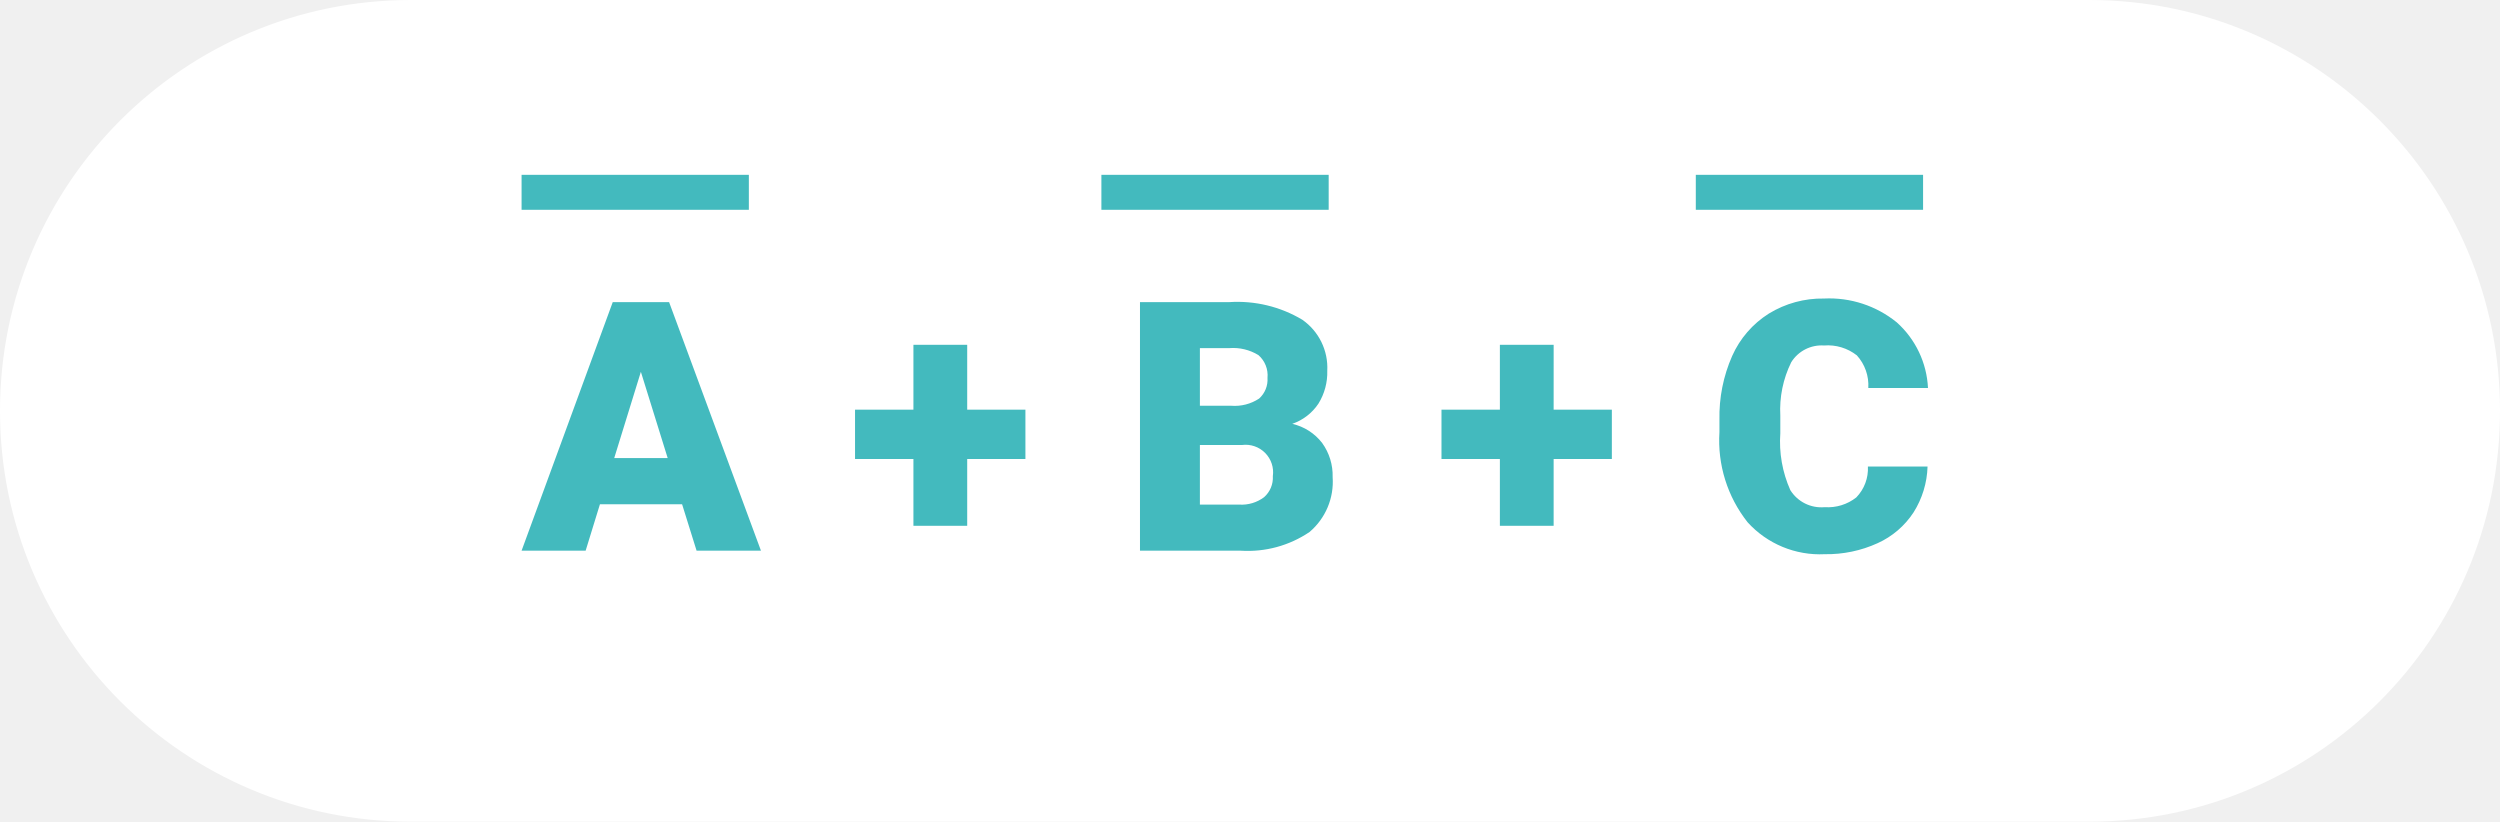
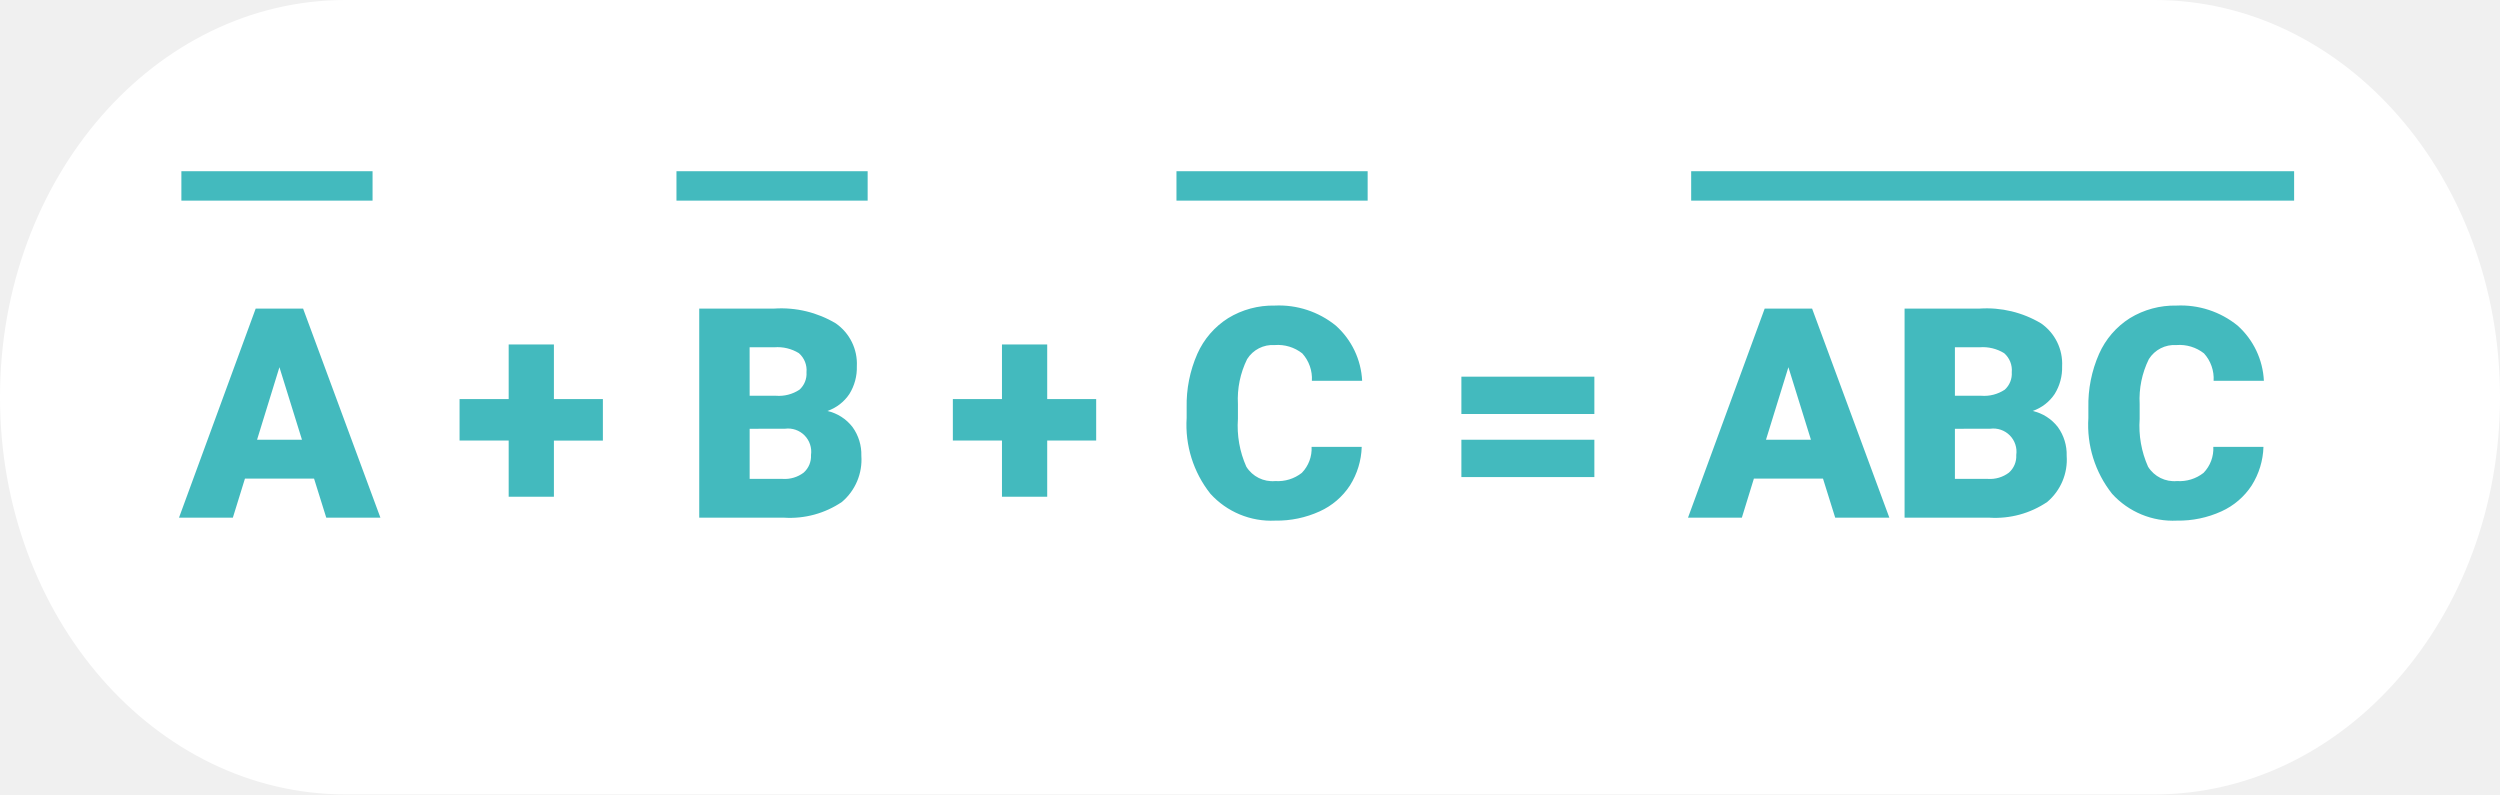
- <svg xmlns="http://www.w3.org/2000/svg" width="143" height="47" viewBox="0 0 143 47">
-   <g id="Grupo_66018" data-name="Grupo 66018" transform="translate(2547 7194)">
-     <g id="Grupo_59634" data-name="Grupo 59634" transform="translate(-366 20)">
-       <rect id="Rectángulo_9452" data-name="Rectángulo 9452" width="143" height="47" rx="23.5" transform="translate(-2181 -7214)" fill="#fff" />
-       <g id="Grupo_59633" data-name="Grupo 59633" transform="translate(-2151.166 -7203.5)">
-         <path id="Trazado_110958" data-name="Trazado 110958" d="M-31.318-2.656h-4.7L-36.836,0H-40.5l5.215-14.219h3.223L-26.807,0h-3.682ZM-35.2-5.3h3.057l-1.533-4.932ZM-15.01-8.066h3.33v2.822h-3.33v3.818h-3.076V-5.244h-3.34V-8.066h3.34v-3.711h3.076ZM-5.127,0V-14.219H-.02a7.232,7.232,0,0,1,4.175,1.006,3.347,3.347,0,0,1,1.431,2.92,3.383,3.383,0,0,1-.508,1.885A2.959,2.959,0,0,1,3.584-7.256,3,3,0,0,1,5.293-6.162a3.18,3.18,0,0,1,.6,1.953,3.765,3.765,0,0,1-1.323,3.14A6.3,6.3,0,0,1,.645,0ZM-1.7-6.045v3.408H.547a2.136,2.136,0,0,0,1.426-.425,1.487,1.487,0,0,0,.5-1.2A1.576,1.576,0,0,0,.7-6.045Zm0-2.246H.088a2.539,2.539,0,0,0,1.6-.411,1.46,1.46,0,0,0,.479-1.185,1.533,1.533,0,0,0-.518-1.3,2.77,2.77,0,0,0-1.67-.4H-1.7Zm20.234.225h3.33v2.822h-3.33v3.818H15.459V-5.244h-3.34V-8.066h3.34v-3.711h3.076ZM39.922-4.814a5.193,5.193,0,0,1-.8,2.622A4.833,4.833,0,0,1,37.065-.43,7,7,0,0,1,34.043.2a5.584,5.584,0,0,1-4.414-1.826,7.54,7.54,0,0,1-1.611-5.156v-.7a8.607,8.607,0,0,1,.728-3.657,5.513,5.513,0,0,1,2.095-2.422A5.844,5.844,0,0,1,34-14.424a6.129,6.129,0,0,1,4.16,1.362,5.383,5.383,0,0,1,1.787,3.755H36.533a2.547,2.547,0,0,0-.654-1.865A2.691,2.691,0,0,0,34-11.738a2.048,2.048,0,0,0-1.875.957A6.151,6.151,0,0,0,31.5-7.725v1.006a6.806,6.806,0,0,0,.571,3.252,2.091,2.091,0,0,0,1.968.977,2.632,2.632,0,0,0,1.807-.557,2.363,2.363,0,0,0,.664-1.768Z" transform="translate(40.5 21)" fill="#43babe" />
-         <line id="Línea_207" data-name="Línea 207" x2="13" transform="translate(0 0.5)" fill="none" stroke="#43babe" stroke-width="2" />
-         <line id="Línea_208" data-name="Línea 208" x2="13" transform="translate(33.166 0.5)" fill="none" stroke="#43babe" stroke-width="2" />
-         <line id="Línea_209" data-name="Línea 209" x2="13" transform="translate(67.166 0.5)" fill="none" stroke="#43babe" stroke-width="2" />
-       </g>
-     </g>
+ <svg xmlns="http://www.w3.org/2000/svg" width="170" height="54.02" viewBox="0 0 170 54.02">
+   <g id="Grupo_66050" data-name="Grupo 66050" transform="translate(1379 7244)">
+     <path id="Trazado_110951" data-name="Trazado 110951" d="M23.5,0h123C159.479,0,170,12.093,170,27.01s-10.521,27.01-23.5,27.01H23.5C10.521,54.02,0,41.927,0,27.01S10.521,0,23.5,0Z" transform="translate(-1379 -7244)" fill="#fff" />
+     <path id="Trazado_110952" data-name="Trazado 110952" d="M-61.978-2.656h-4.7L-67.5,0h-3.662l5.215-14.219h3.223L-57.466,0h-3.682ZM-65.854-5.3H-62.8l-1.533-4.932Zm20.186-2.764h3.33v2.822h-3.33v3.818h-3.076V-5.244h-3.34V-8.066h3.34v-3.711h3.076ZM-35.786,0V-14.219h5.107A7.232,7.232,0,0,1-26.5-13.213a3.347,3.347,0,0,1,1.431,2.92,3.383,3.383,0,0,1-.508,1.885,2.959,2.959,0,0,1-1.494,1.152,3,3,0,0,1,1.709,1.094,3.18,3.18,0,0,1,.6,1.953,3.765,3.765,0,0,1-1.323,3.14A6.3,6.3,0,0,1-30.015,0Zm3.428-6.045v3.408h2.246a2.136,2.136,0,0,0,1.426-.425,1.487,1.487,0,0,0,.5-1.2,1.576,1.576,0,0,0-1.768-1.787Zm0-2.246h1.787a2.539,2.539,0,0,0,1.6-.411,1.46,1.46,0,0,0,.479-1.185,1.533,1.533,0,0,0-.518-1.3,2.77,2.77,0,0,0-1.67-.4h-1.68Zm20.234.225h3.33v2.822h-3.33v3.818H-15.2V-5.244h-3.34V-8.066h3.34v-3.711h3.076ZM9.263-4.814a5.193,5.193,0,0,1-.8,2.622A4.833,4.833,0,0,1,6.406-.43,7,7,0,0,1,3.384.2,5.584,5.584,0,0,1-1.03-1.631,7.54,7.54,0,0,1-2.642-6.787v-.7a8.607,8.607,0,0,1,.728-3.657A5.513,5.513,0,0,1,.181-13.569a5.844,5.844,0,0,1,3.164-.854A6.129,6.129,0,0,1,7.5-13.062,5.383,5.383,0,0,1,9.292-9.307H5.874a2.547,2.547,0,0,0-.654-1.865,2.691,2.691,0,0,0-1.875-.566,2.048,2.048,0,0,0-1.875.957A6.151,6.151,0,0,0,.845-7.725v1.006a6.806,6.806,0,0,0,.571,3.252,2.091,2.091,0,0,0,1.968.977A2.632,2.632,0,0,0,5.19-3.047a2.363,2.363,0,0,0,.664-1.768Zm15.82-2.236H16.04V-9.59h9.043Zm0,4.287H16.04V-5.3h9.043Zm15.547.107h-4.7L35.112,0H31.45l5.215-14.219h3.223L45.142,0H41.46ZM36.753-5.3H39.81l-1.533-4.932ZM46.177,0V-14.219h5.107a7.232,7.232,0,0,1,4.175,1.006,3.347,3.347,0,0,1,1.431,2.92,3.383,3.383,0,0,1-.508,1.885,2.959,2.959,0,0,1-1.494,1.152A3,3,0,0,1,56.6-6.162a3.18,3.18,0,0,1,.6,1.953,3.765,3.765,0,0,1-1.323,3.14A6.3,6.3,0,0,1,51.948,0ZM49.6-6.045v3.408h2.246a2.136,2.136,0,0,0,1.426-.425,1.487,1.487,0,0,0,.5-1.2,1.576,1.576,0,0,0-1.768-1.787Zm0-2.246h1.787a2.539,2.539,0,0,0,1.6-.411,1.46,1.46,0,0,0,.479-1.185,1.533,1.533,0,0,0-.518-1.3,2.77,2.77,0,0,0-1.67-.4H49.6ZM70.581-4.814a5.193,5.193,0,0,1-.8,2.622A4.833,4.833,0,0,1,67.725-.43,7,7,0,0,1,64.7.2a5.584,5.584,0,0,1-4.414-1.826,7.54,7.54,0,0,1-1.611-5.156v-.7a8.607,8.607,0,0,1,.728-3.657A5.513,5.513,0,0,1,61.5-13.569a5.844,5.844,0,0,1,3.164-.854,6.129,6.129,0,0,1,4.16,1.362A5.383,5.383,0,0,1,70.61-9.307H67.192a2.547,2.547,0,0,0-.654-1.865,2.691,2.691,0,0,0-1.875-.566,2.048,2.048,0,0,0-1.875.957,6.151,6.151,0,0,0-.625,3.057v1.006a6.806,6.806,0,0,0,.571,3.252A2.091,2.091,0,0,0,64.7-2.49a2.632,2.632,0,0,0,1.807-.557,2.363,2.363,0,0,0,.664-1.768Z" transform="translate(-1295.666 -7208.798)" fill="#43babe" />
+     <path id="Trazado_110953" data-name="Trazado 110953" d="M0,0H13" transform="translate(-1366.666 -7231.357)" fill="none" stroke="#43babe" stroke-width="2" />
+     <path id="Trazado_110954" data-name="Trazado 110954" d="M0,0H13" transform="translate(-1333 -7231.357)" fill="none" stroke="#43babe" stroke-width="2" />
+     <path id="Trazado_110955" data-name="Trazado 110955" d="M0,0H13" transform="translate(-1299 -7231.357)" fill="none" stroke="#43babe" stroke-width="2" />
+     <path id="Trazado_110956" data-name="Trazado 110956" d="M0,0H41" transform="translate(-1264 -7231.357)" fill="none" stroke="#43babe" stroke-width="2" />
  </g>
</svg>
